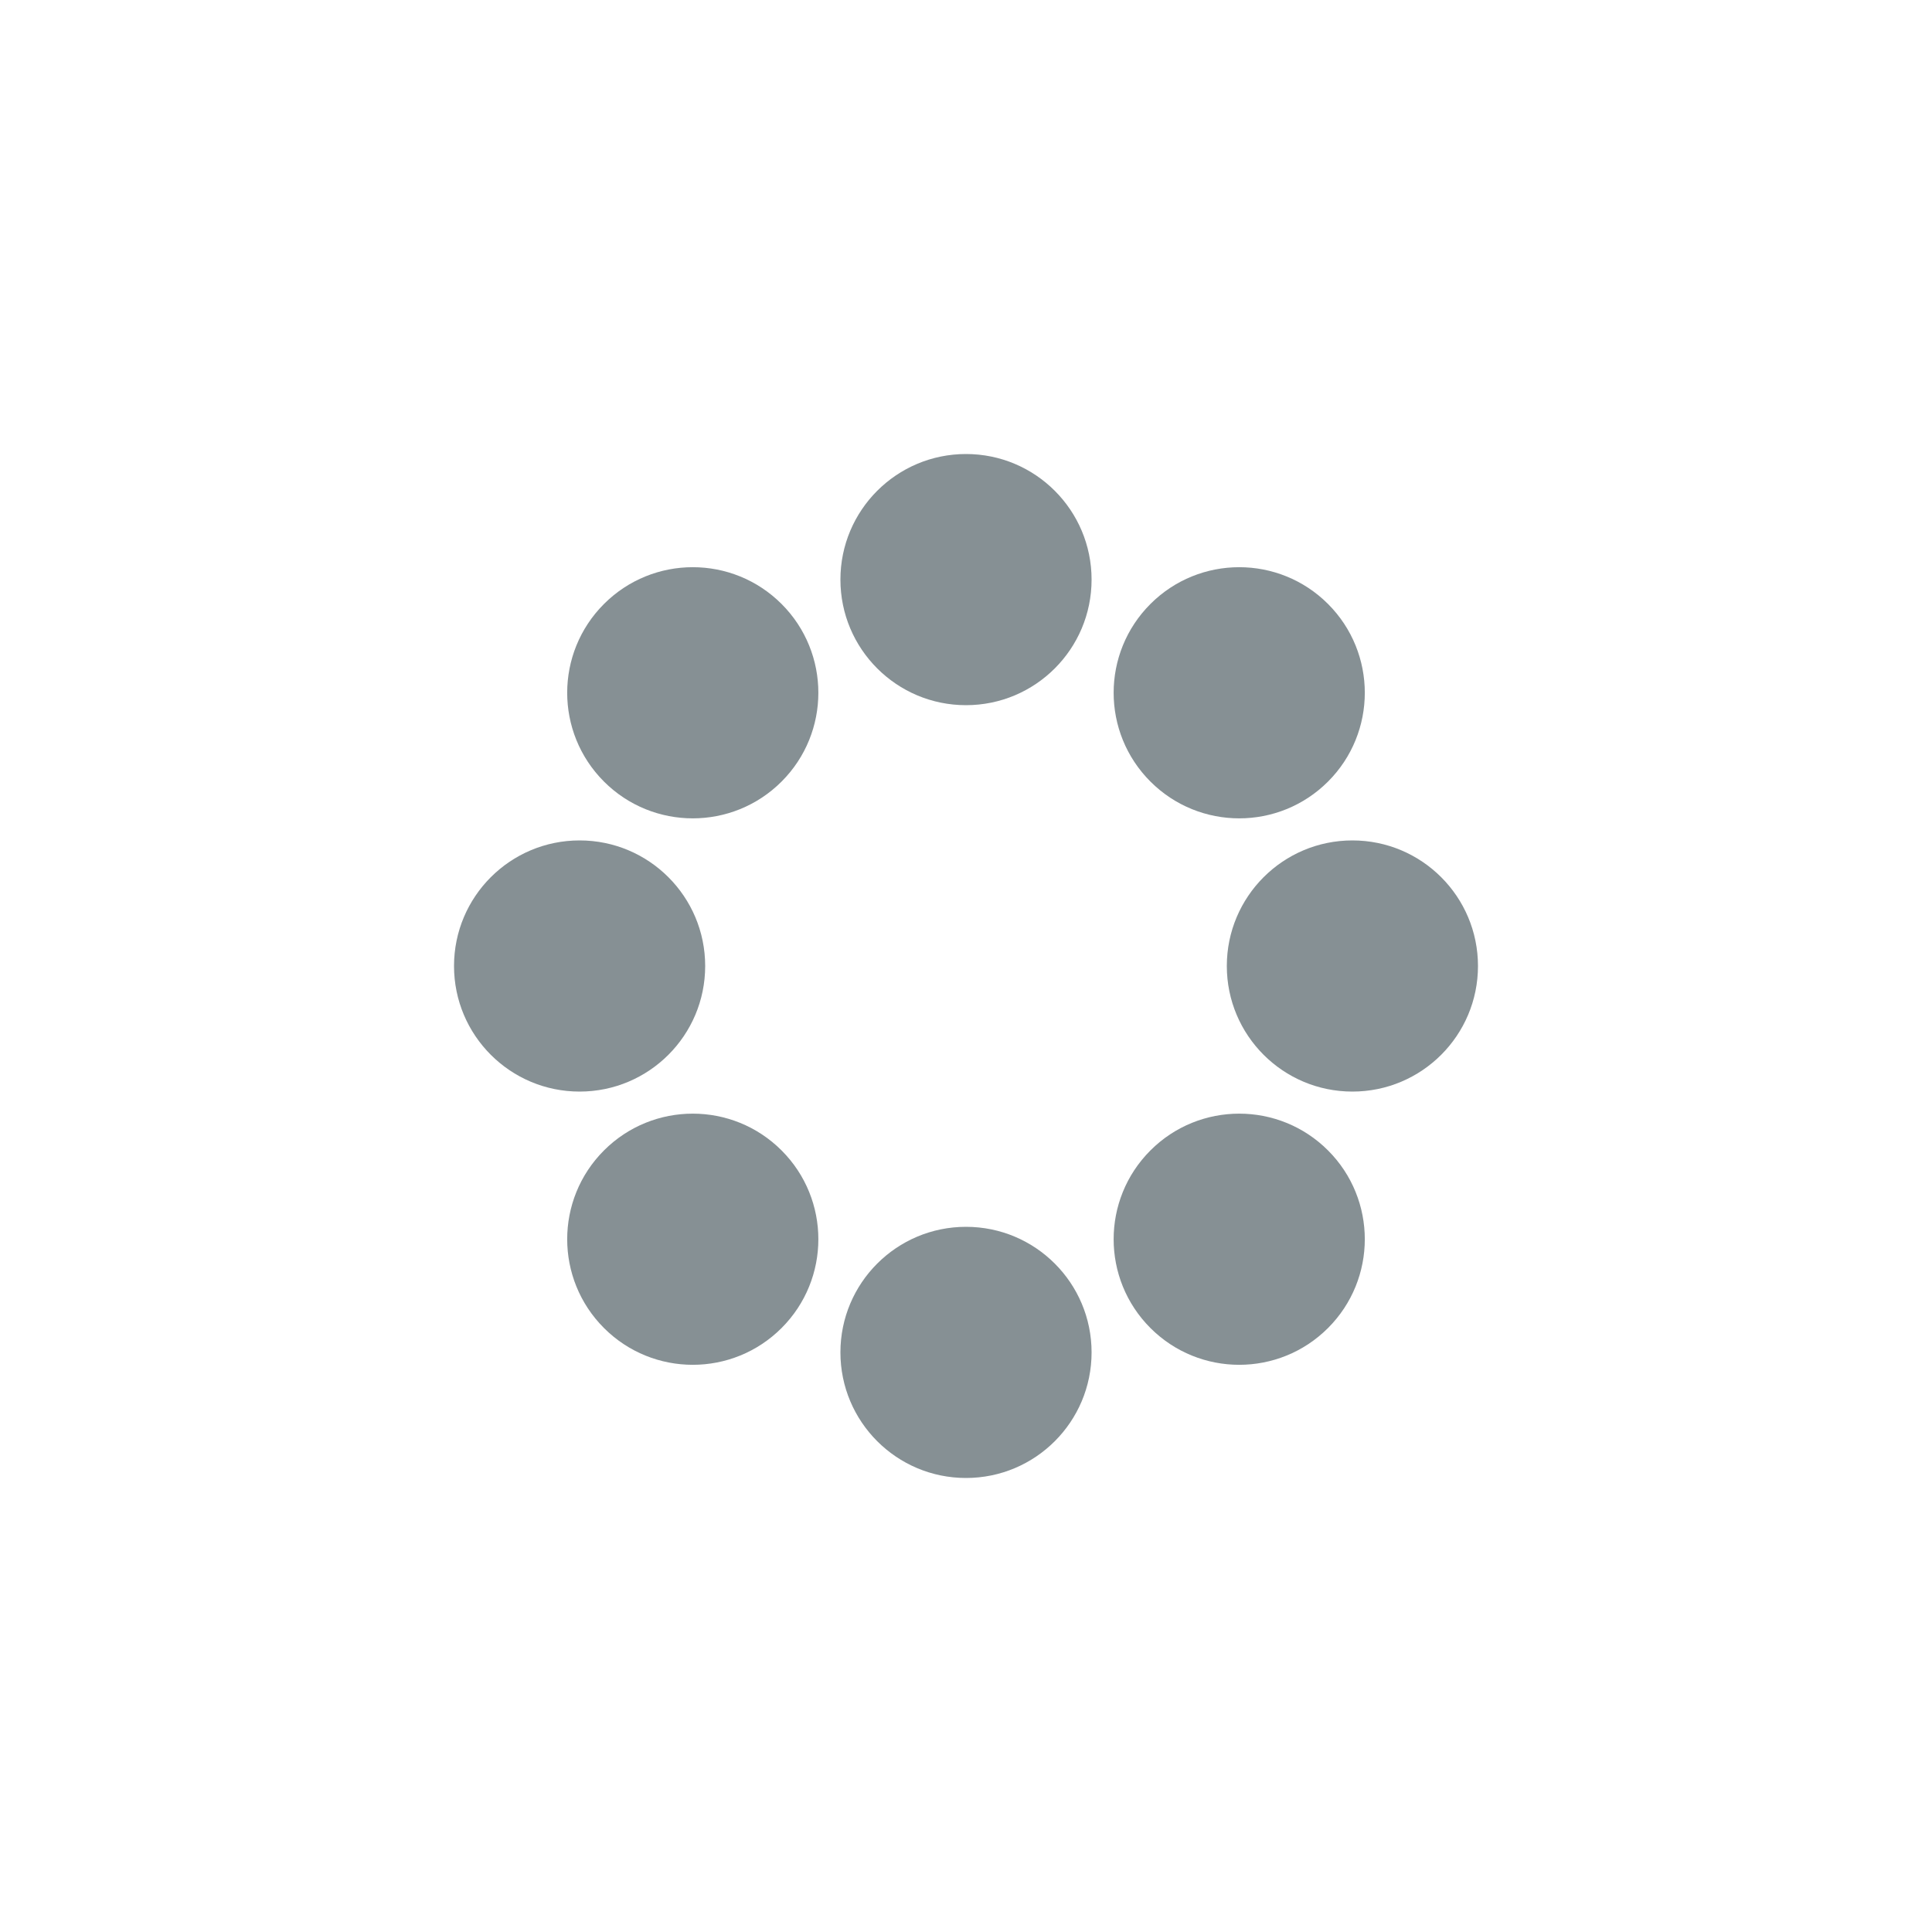
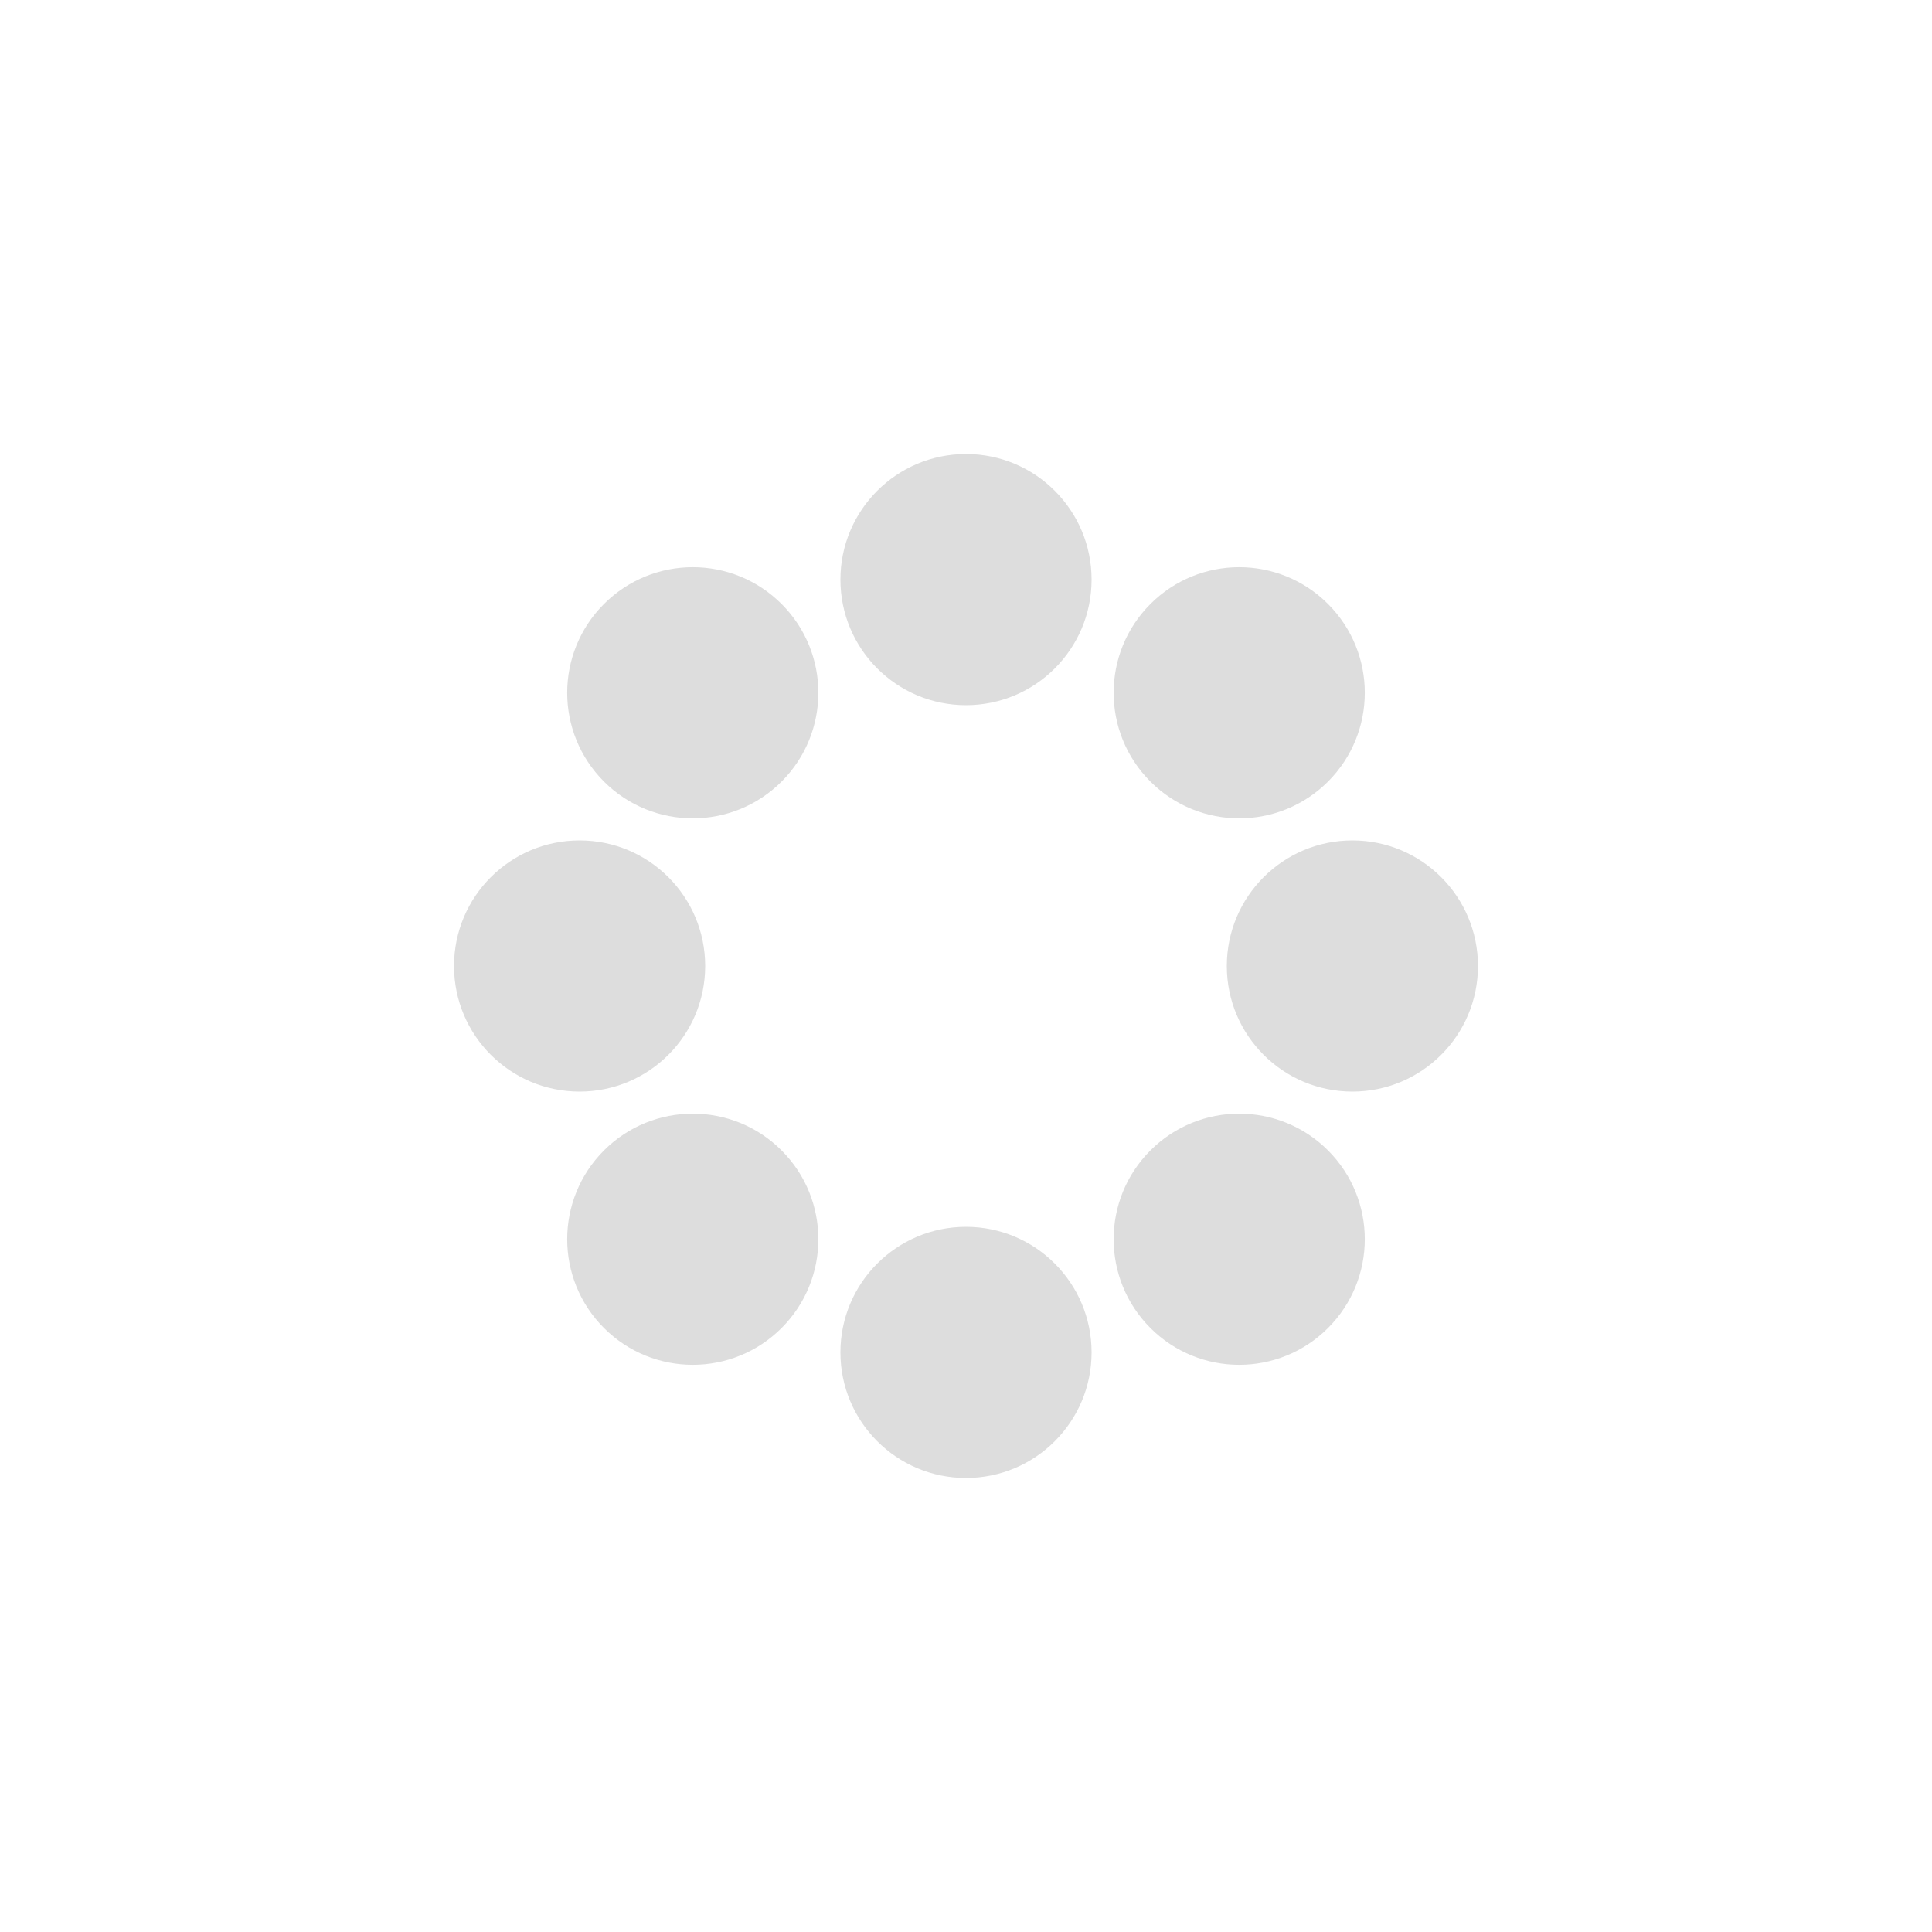
<svg xmlns="http://www.w3.org/2000/svg" width="48" height="48" viewBox="0 0 100 100" preserveAspectRatio="xMidYMid" class="uil-default">
-   <path fill="none" class="bk" d="M0 0h100v100H0z" />
-   <rect x="43.5" y="43.5" width="13" height="13" rx="100" ry="100" fill="#869094" transform="translate(0 -20)">
+   <rect x="43.5" y="43.5" width="13" height="13" rx="100" ry="100" fill="#ddd" transform="translate(0 -20)">
    <animate attributeName="opacity" from="1" to="0" dur="1s" begin="0s" repeatCount="indefinite" />
  </rect>
-   <rect x="43.5" y="43.5" width="13" height="13" rx="100" ry="100" fill="#869094" transform="rotate(45 74.142 60)">
+   <rect x="43.5" y="43.5" width="13" height="13" rx="100" ry="100" fill="#ddd" transform="rotate(45 74.142 60)">
    <animate attributeName="opacity" from="1" to="0" dur="1s" begin="0.125s" repeatCount="indefinite" />
  </rect>
-   <rect x="43.5" y="43.5" width="13" height="13" rx="100" ry="100" fill="#869094" transform="rotate(90 60 60)">
+   <rect x="43.5" y="43.5" width="13" height="13" rx="100" ry="100" fill="#ddd" transform="rotate(90 60 60)">
    <animate attributeName="opacity" from="1" to="0" dur="1s" begin="0.25s" repeatCount="indefinite" />
  </rect>
-   <rect x="43.5" y="43.5" width="13" height="13" rx="100" ry="100" fill="#869094" transform="rotate(135 54.142 60)">
+   <rect x="43.5" y="43.5" width="13" height="13" rx="100" ry="100" fill="#ddd" transform="rotate(135 54.142 60)">
    <animate attributeName="opacity" from="1" to="0" dur="1s" begin="0.375s" repeatCount="indefinite" />
  </rect>
-   <rect x="43.5" y="43.5" width="13" height="13" rx="100" ry="100" fill="#869094" transform="rotate(180 50 60)">
+   <rect x="43.5" y="43.5" width="13" height="13" rx="100" ry="100" fill="#ddd" transform="rotate(180 50 60)">
    <animate attributeName="opacity" from="1" to="0" dur="1s" begin="0.5s" repeatCount="indefinite" />
  </rect>
-   <rect x="43.5" y="43.5" width="13" height="13" rx="100" ry="100" fill="#869094" transform="rotate(-135 45.858 60)">
+   <rect x="43.5" y="43.5" width="13" height="13" rx="100" ry="100" fill="#ddd" transform="rotate(-135 45.858 60)">
    <animate attributeName="opacity" from="1" to="0" dur="1s" begin="0.625s" repeatCount="indefinite" />
  </rect>
-   <rect x="43.5" y="43.5" width="13" height="13" rx="100" ry="100" fill="#869094" transform="rotate(-90 40 60)">
+   <rect x="43.5" y="43.5" width="13" height="13" rx="100" ry="100" fill="#ddd" transform="rotate(-90 40 60)">
    <animate attributeName="opacity" from="1" to="0" dur="1s" begin="0.75s" repeatCount="indefinite" />
  </rect>
-   <rect x="43.5" y="43.5" width="13" height="13" rx="100" ry="100" fill="#869094" transform="rotate(-45 25.858 60)">
+   <rect x="43.5" y="43.5" width="13" height="13" rx="100" ry="100" fill="#ddd" transform="rotate(-45 25.858 60)">
    <animate attributeName="opacity" from="1" to="0" dur="1s" begin="0.875s" repeatCount="indefinite" />
  </rect>
</svg>
